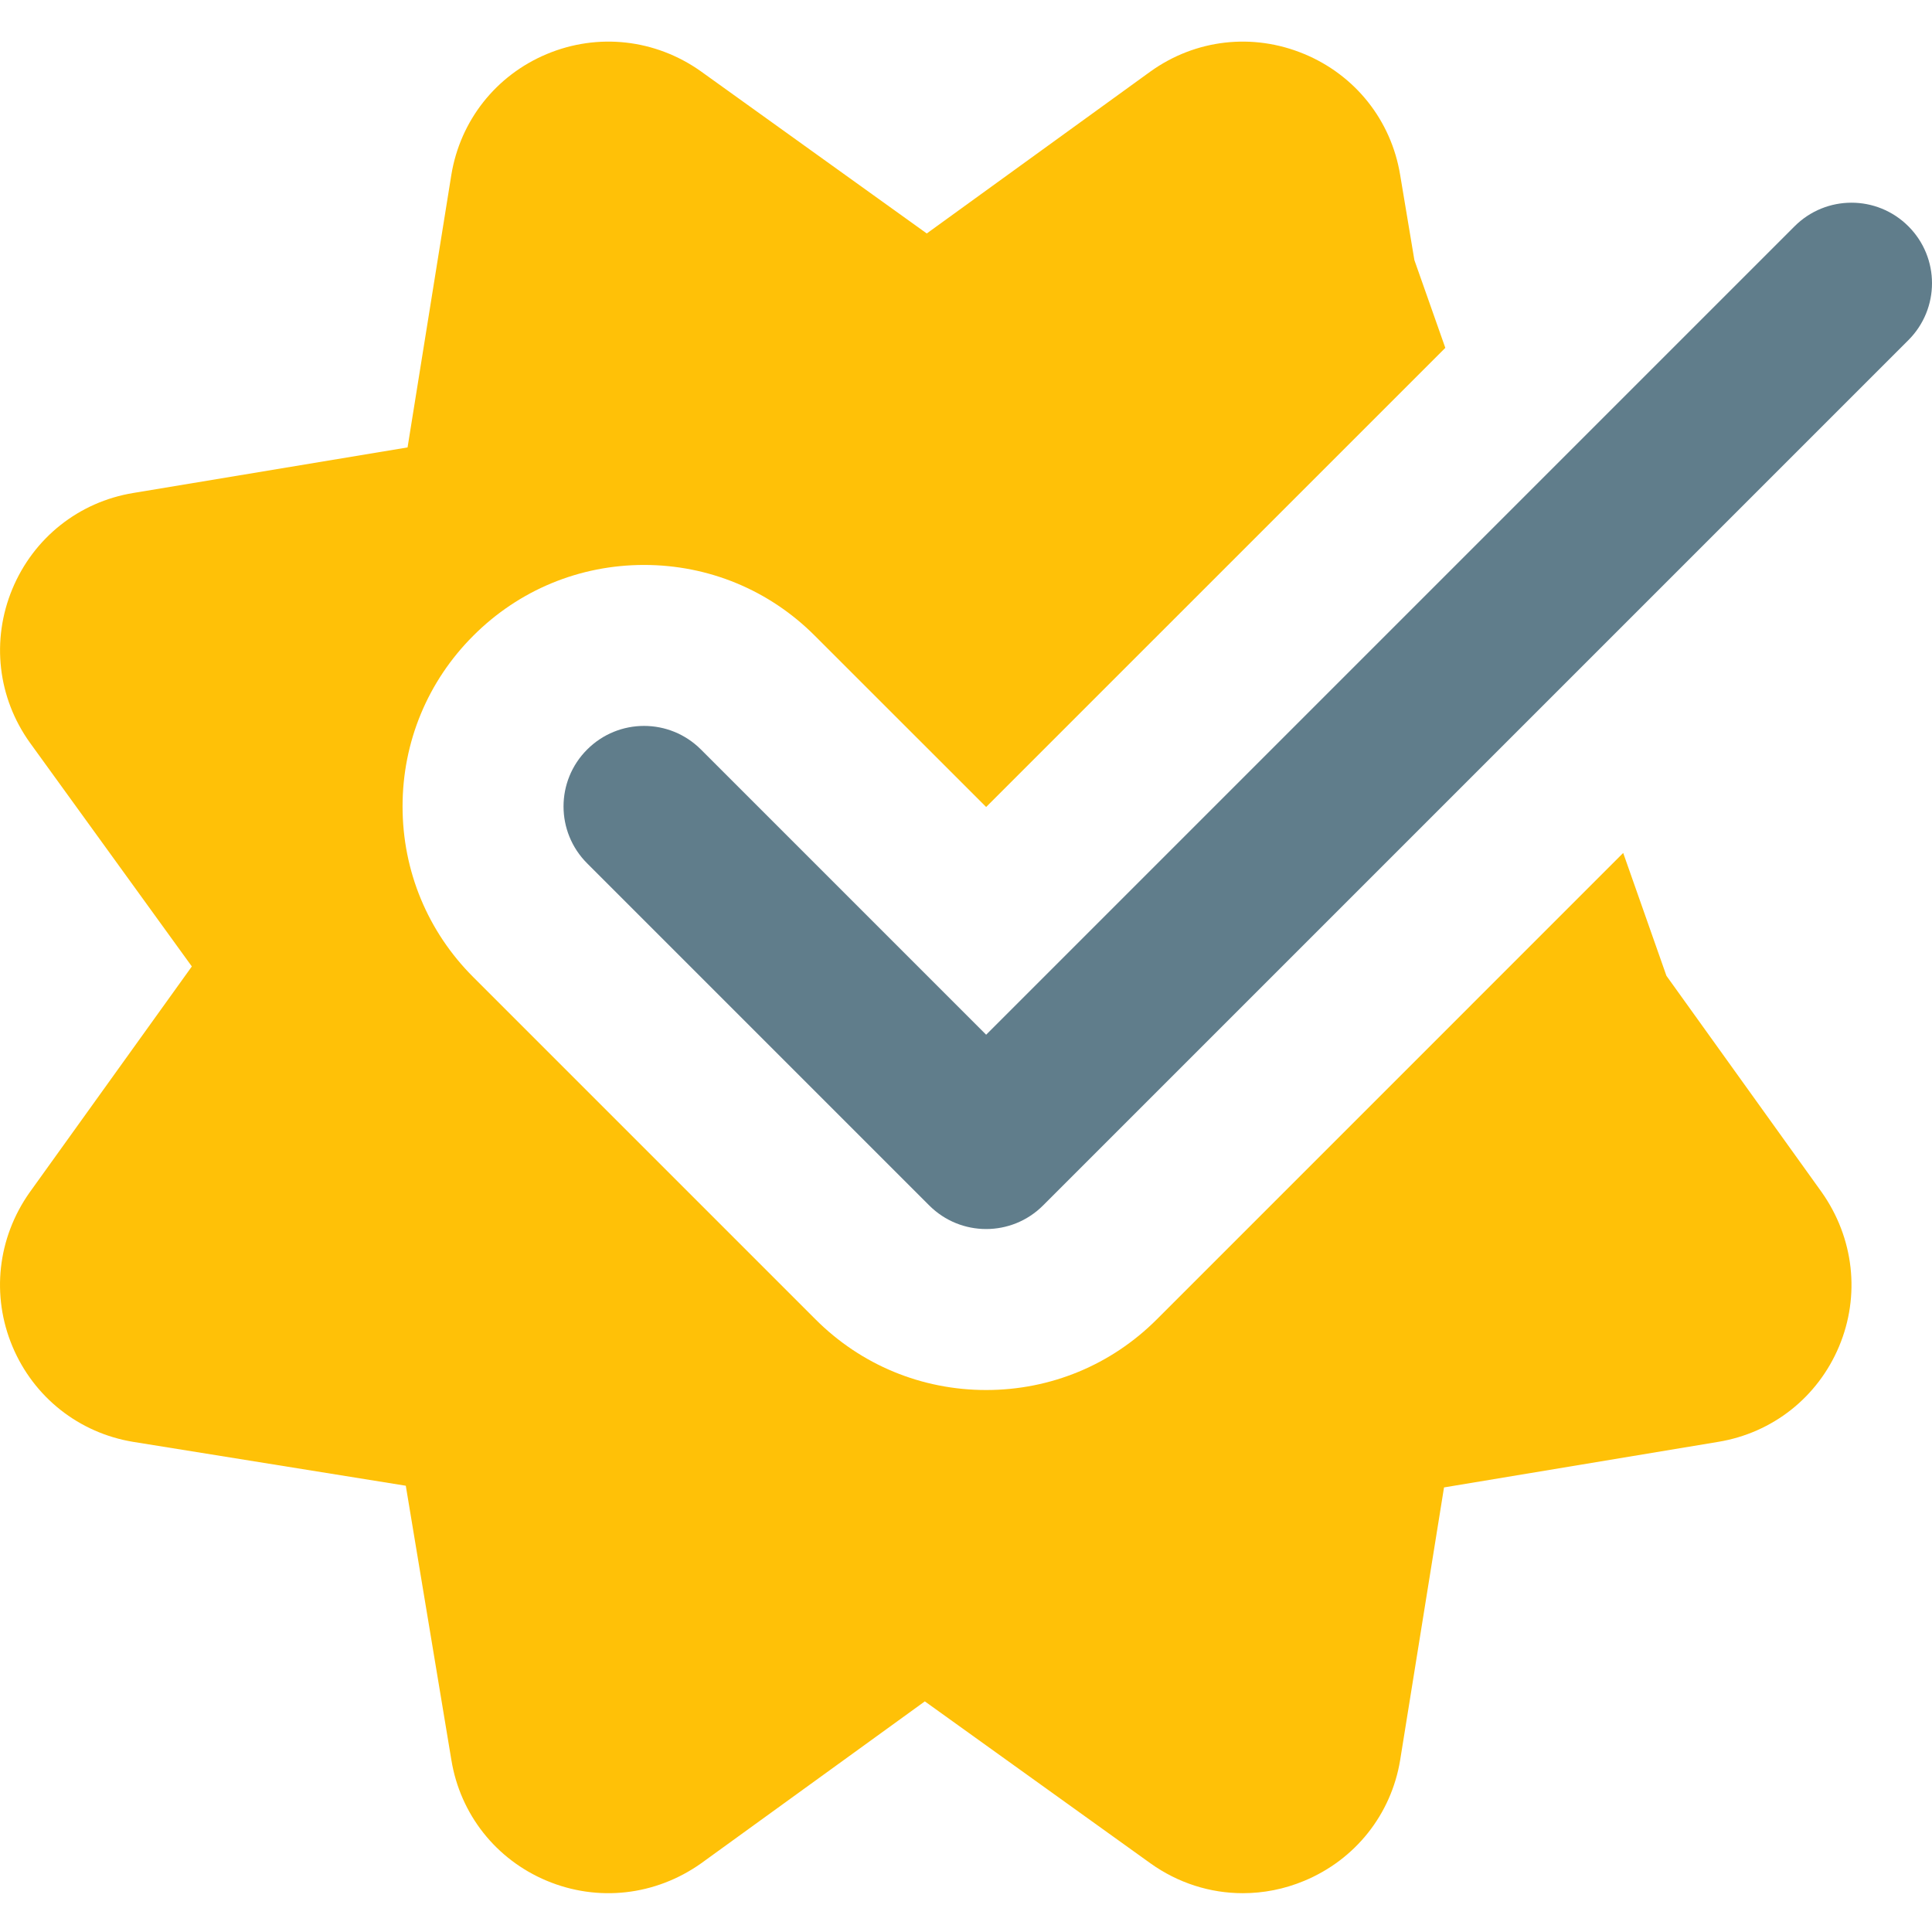
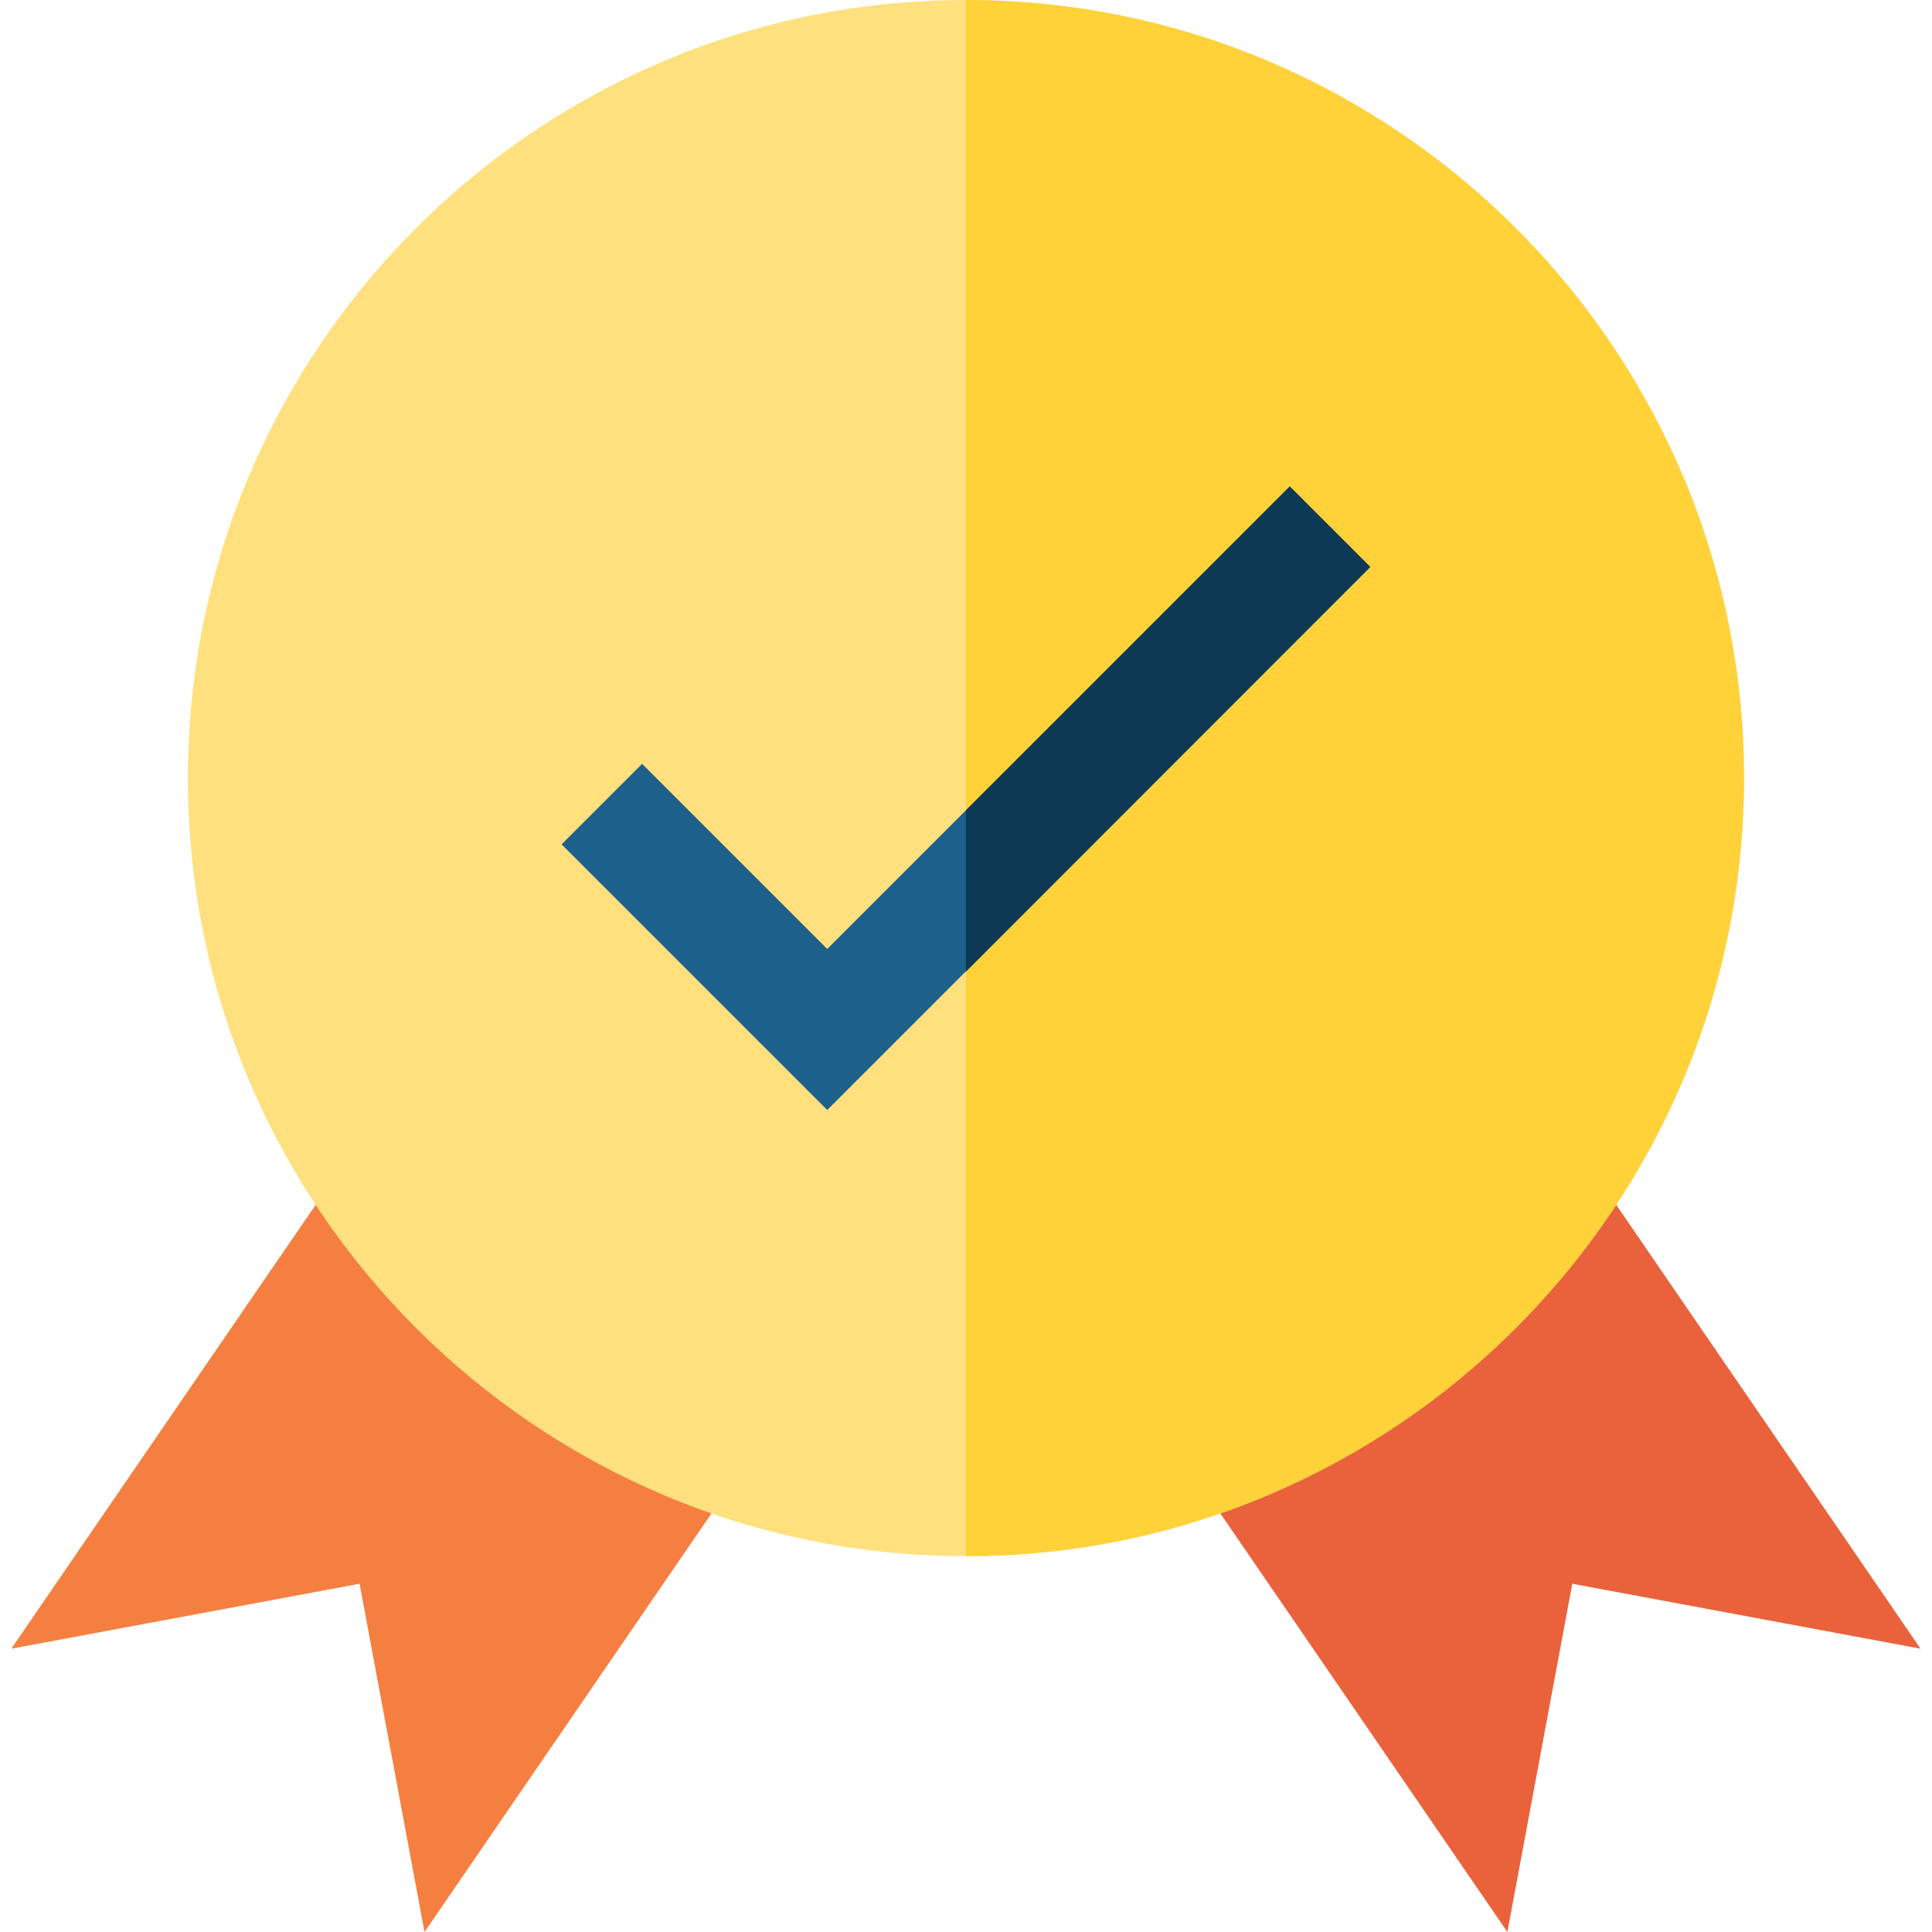
- <svg xmlns="http://www.w3.org/2000/svg" height="512pt" viewBox="0 -11 512.028 512" width="512pt">
-   <path d="m441.645 247.594-11.457-32.555-123.582 123.586c-12.074 12.098-28.16 18.75-45.25 18.75-17.086 0-33.172-6.652-45.246-18.75l-90.668-90.668c-12.098-12.074-18.754-28.16-18.754-45.246 0-17.09 6.656-33.176 18.754-45.25 12.074-12.094 28.16-18.75 45.246-18.75 17.09 0 33.176 6.656 45.25 18.75l45.418 45.398 121.688-121.684-8.195-23.254-3.773-22.57c-2.367-14.465-11.906-26.453-25.453-32.066-13.609-5.652-28.797-3.902-40.723 4.652l-59.285 42.922-59.949-43.031c-12.031-8.488-27.262-10.176-40.789-4.5-13.438 5.633-22.891 17.602-25.258 31.98l-11.605 72.254-72.684 12.074c-14.441 2.371-26.43 11.906-32.062 25.453-5.633 13.59-3.883 28.82 4.672 40.746l42.902 59.285-43.031 59.945c-8.469 12.031-10.176 27.285-4.5 40.789 5.652 13.441 17.598 22.891 31.977 25.262l72.258 11.625 12.074 72.66c2.348 14.422 11.82 26.391 25.258 32.023 13.547 5.672 28.801 3.988 40.941-4.609l59.285-42.922 59.797 42.922c7.316 5.227 15.828 7.914 24.469 7.914 5.48 0 10.984-1.066 16.254-3.262 13.57-5.633 23.086-17.621 25.453-32.023l11.625-72.254 72.66-12.074c14.422-2.371 26.371-11.82 32.023-25.262 5.676-13.504 3.988-28.758-4.609-40.938zm0 0" fill="#ffc107" />
-   <path d="m261.355 314.711c-5.461 0-10.922-2.09-15.082-6.25l-90.668-90.668c-8.34-8.34-8.34-21.824 0-30.164 8.344-8.344 21.824-8.344 30.168 0l75.582 75.582 214.25-214.25c8.344-8.34 21.824-8.34 30.168 0 8.34 8.34 8.34 21.824 0 30.164l-229.336 229.336c-4.16 4.16-9.621 6.25-15.082 6.25zm0 0" fill="#607d8b" />
+ <svg xmlns="http://www.w3.org/2000/svg" height="512pt" viewBox="-3 0 512 512" width="512pt">
+   <path d="m95.586 297.512-95.586 139.406 92.289-17.211 17.211 92.293 90.746-132.348zm0 0" fill="#f57f41" />
+   <path d="m410.379 297.512-104.66 82.141 90.75 132.348 17.207-92.293 92.289 17.211zm0 0" fill="#ea623c" />
+   <path d="m252.98 0c-113.691 0-206.188 92.5-206.188 206.203 0 113.699 92.496 206.199 206.188 206.199 113.695 0 206.195-92.5 206.195-206.203 0-113.699-92.5-206.199-206.195-206.199zm0 0" fill="#ffe07f" />
+   <path d="m252.98 0v412.402c113.695 0 206.195-92.5 206.195-206.203 0-113.699-92.5-206.199-206.195-206.199zm0 0" fill="#ffd23a" />
+   <path d="m216.227 294.164-70.398-70.402 21.336-21.336 49.062 49.062 122.574-122.578 21.336 21.336zm0 0" fill="#1d608b" />
+   <path d="m252.98 257.5 107.156-107.254-21.336-21.336-85.82 85.82zm0 0" fill="#0d3954" />
</svg>
